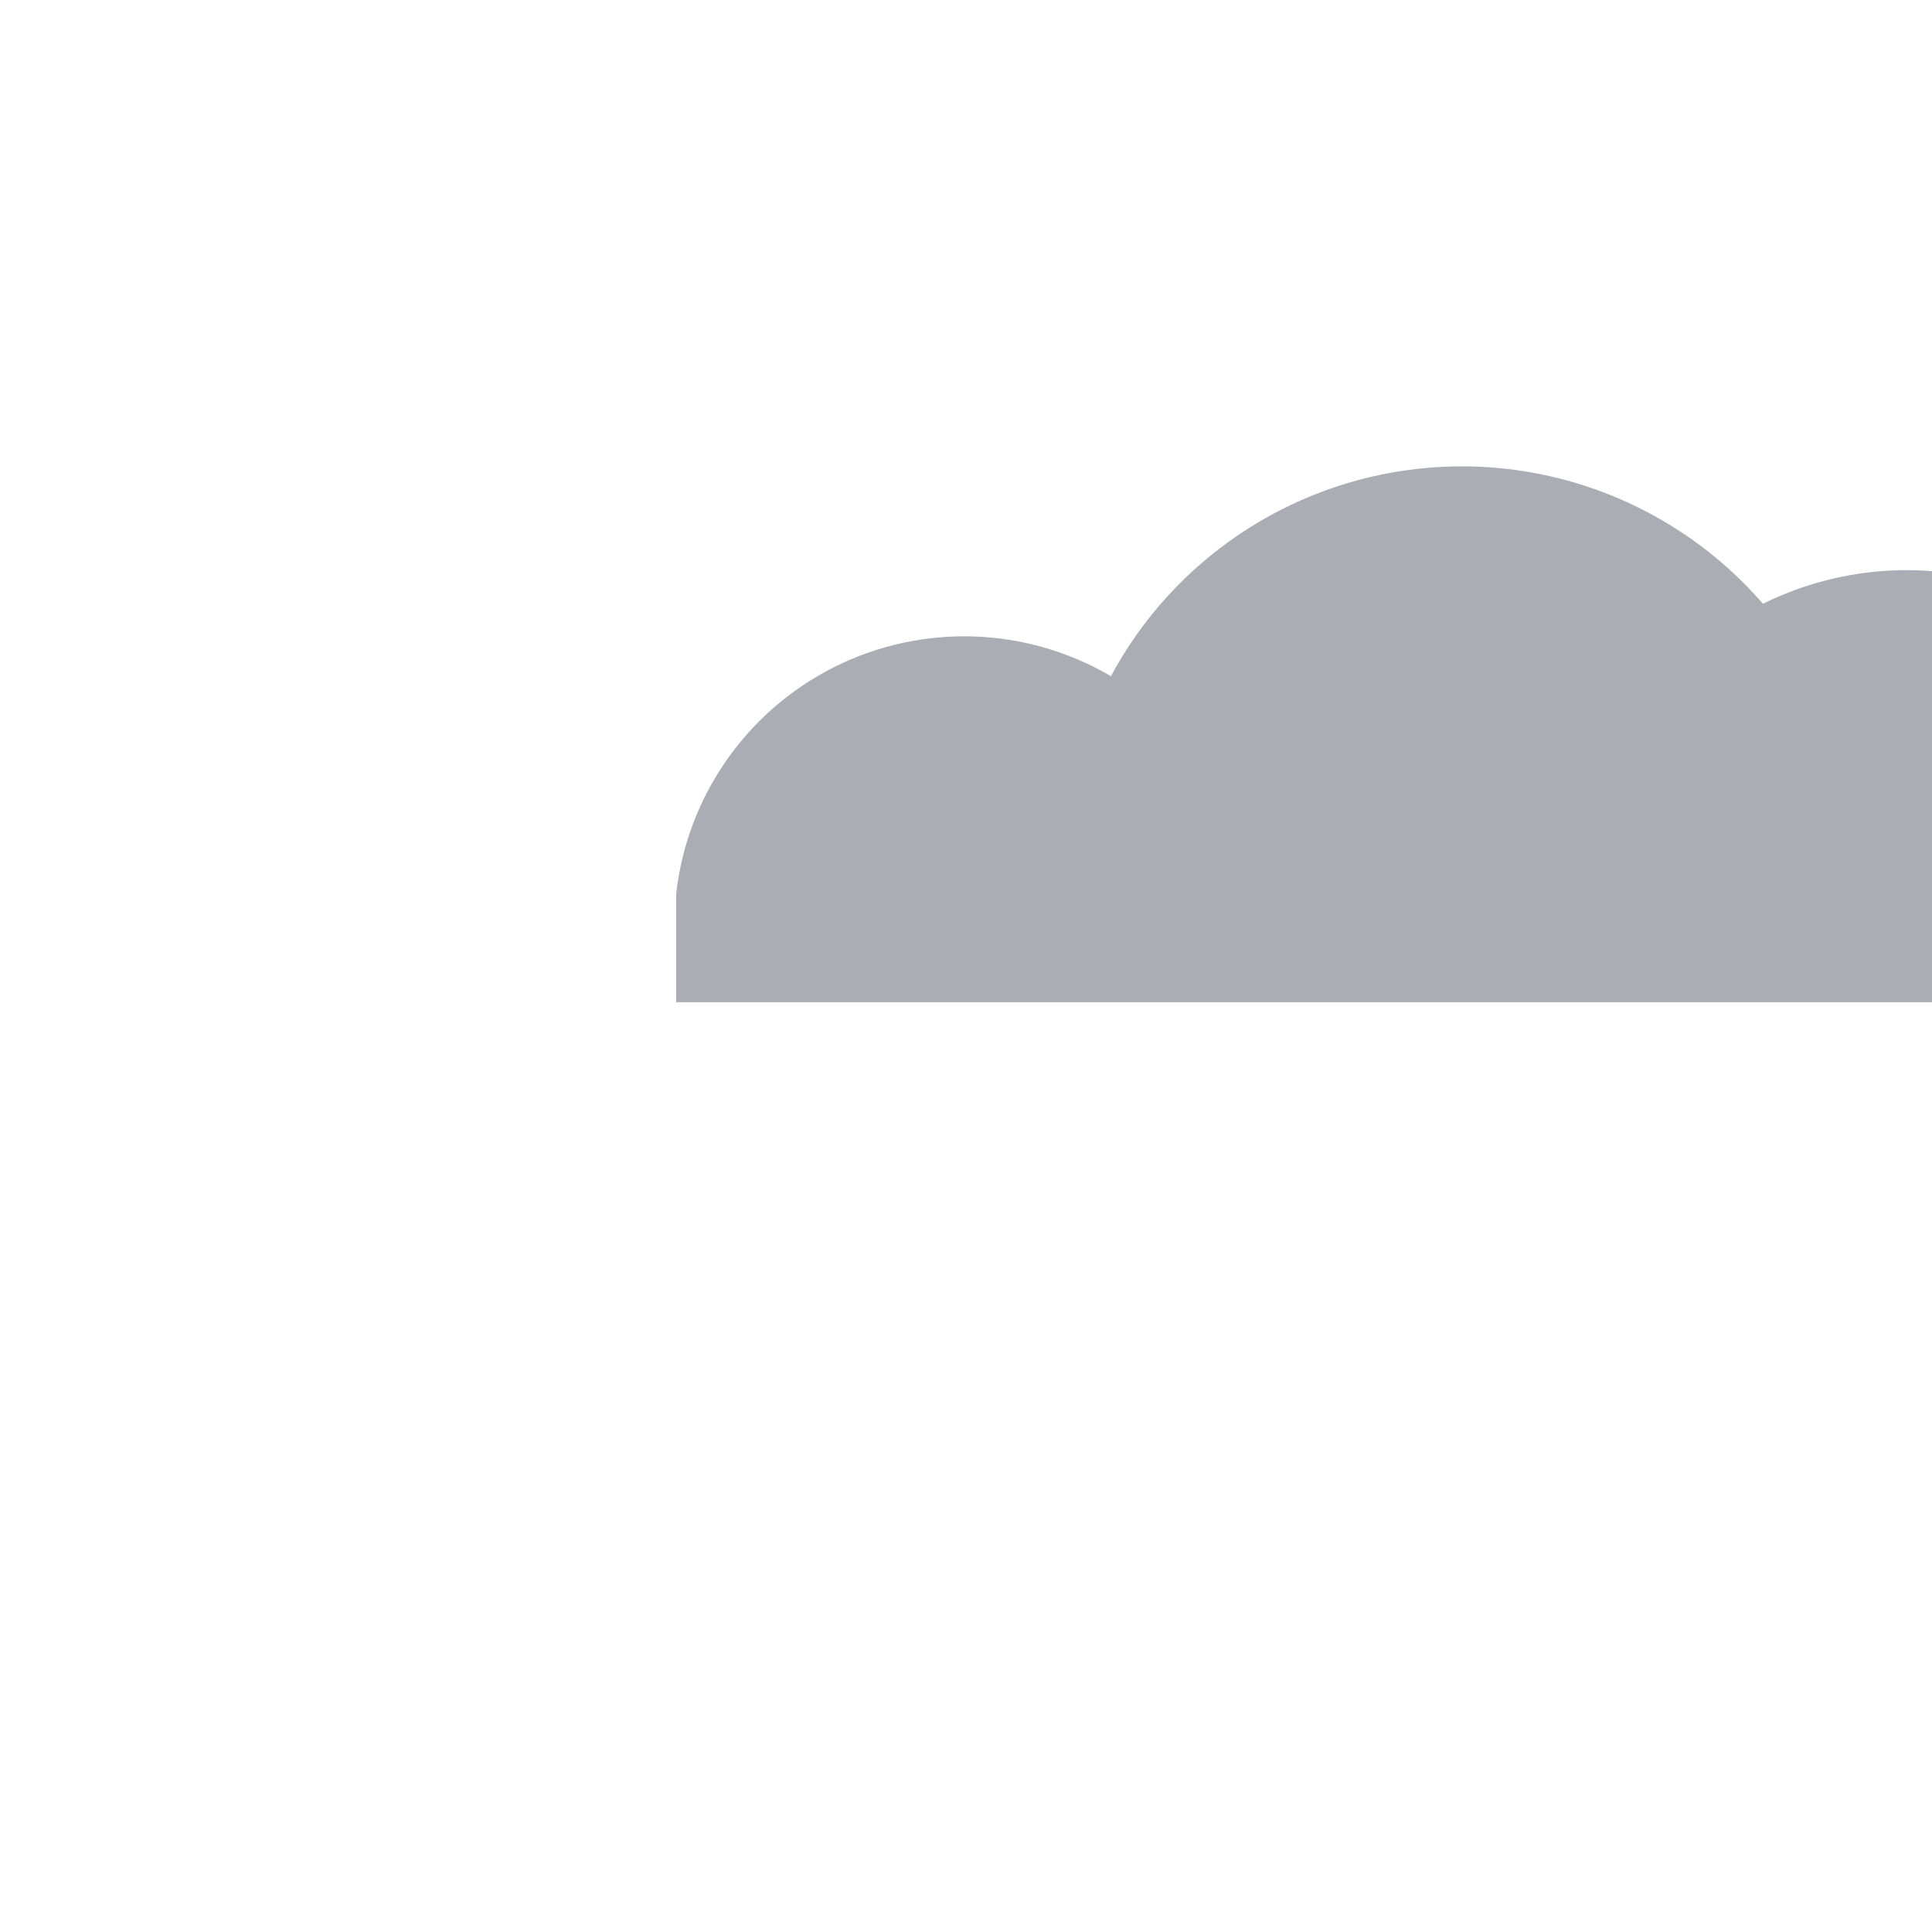
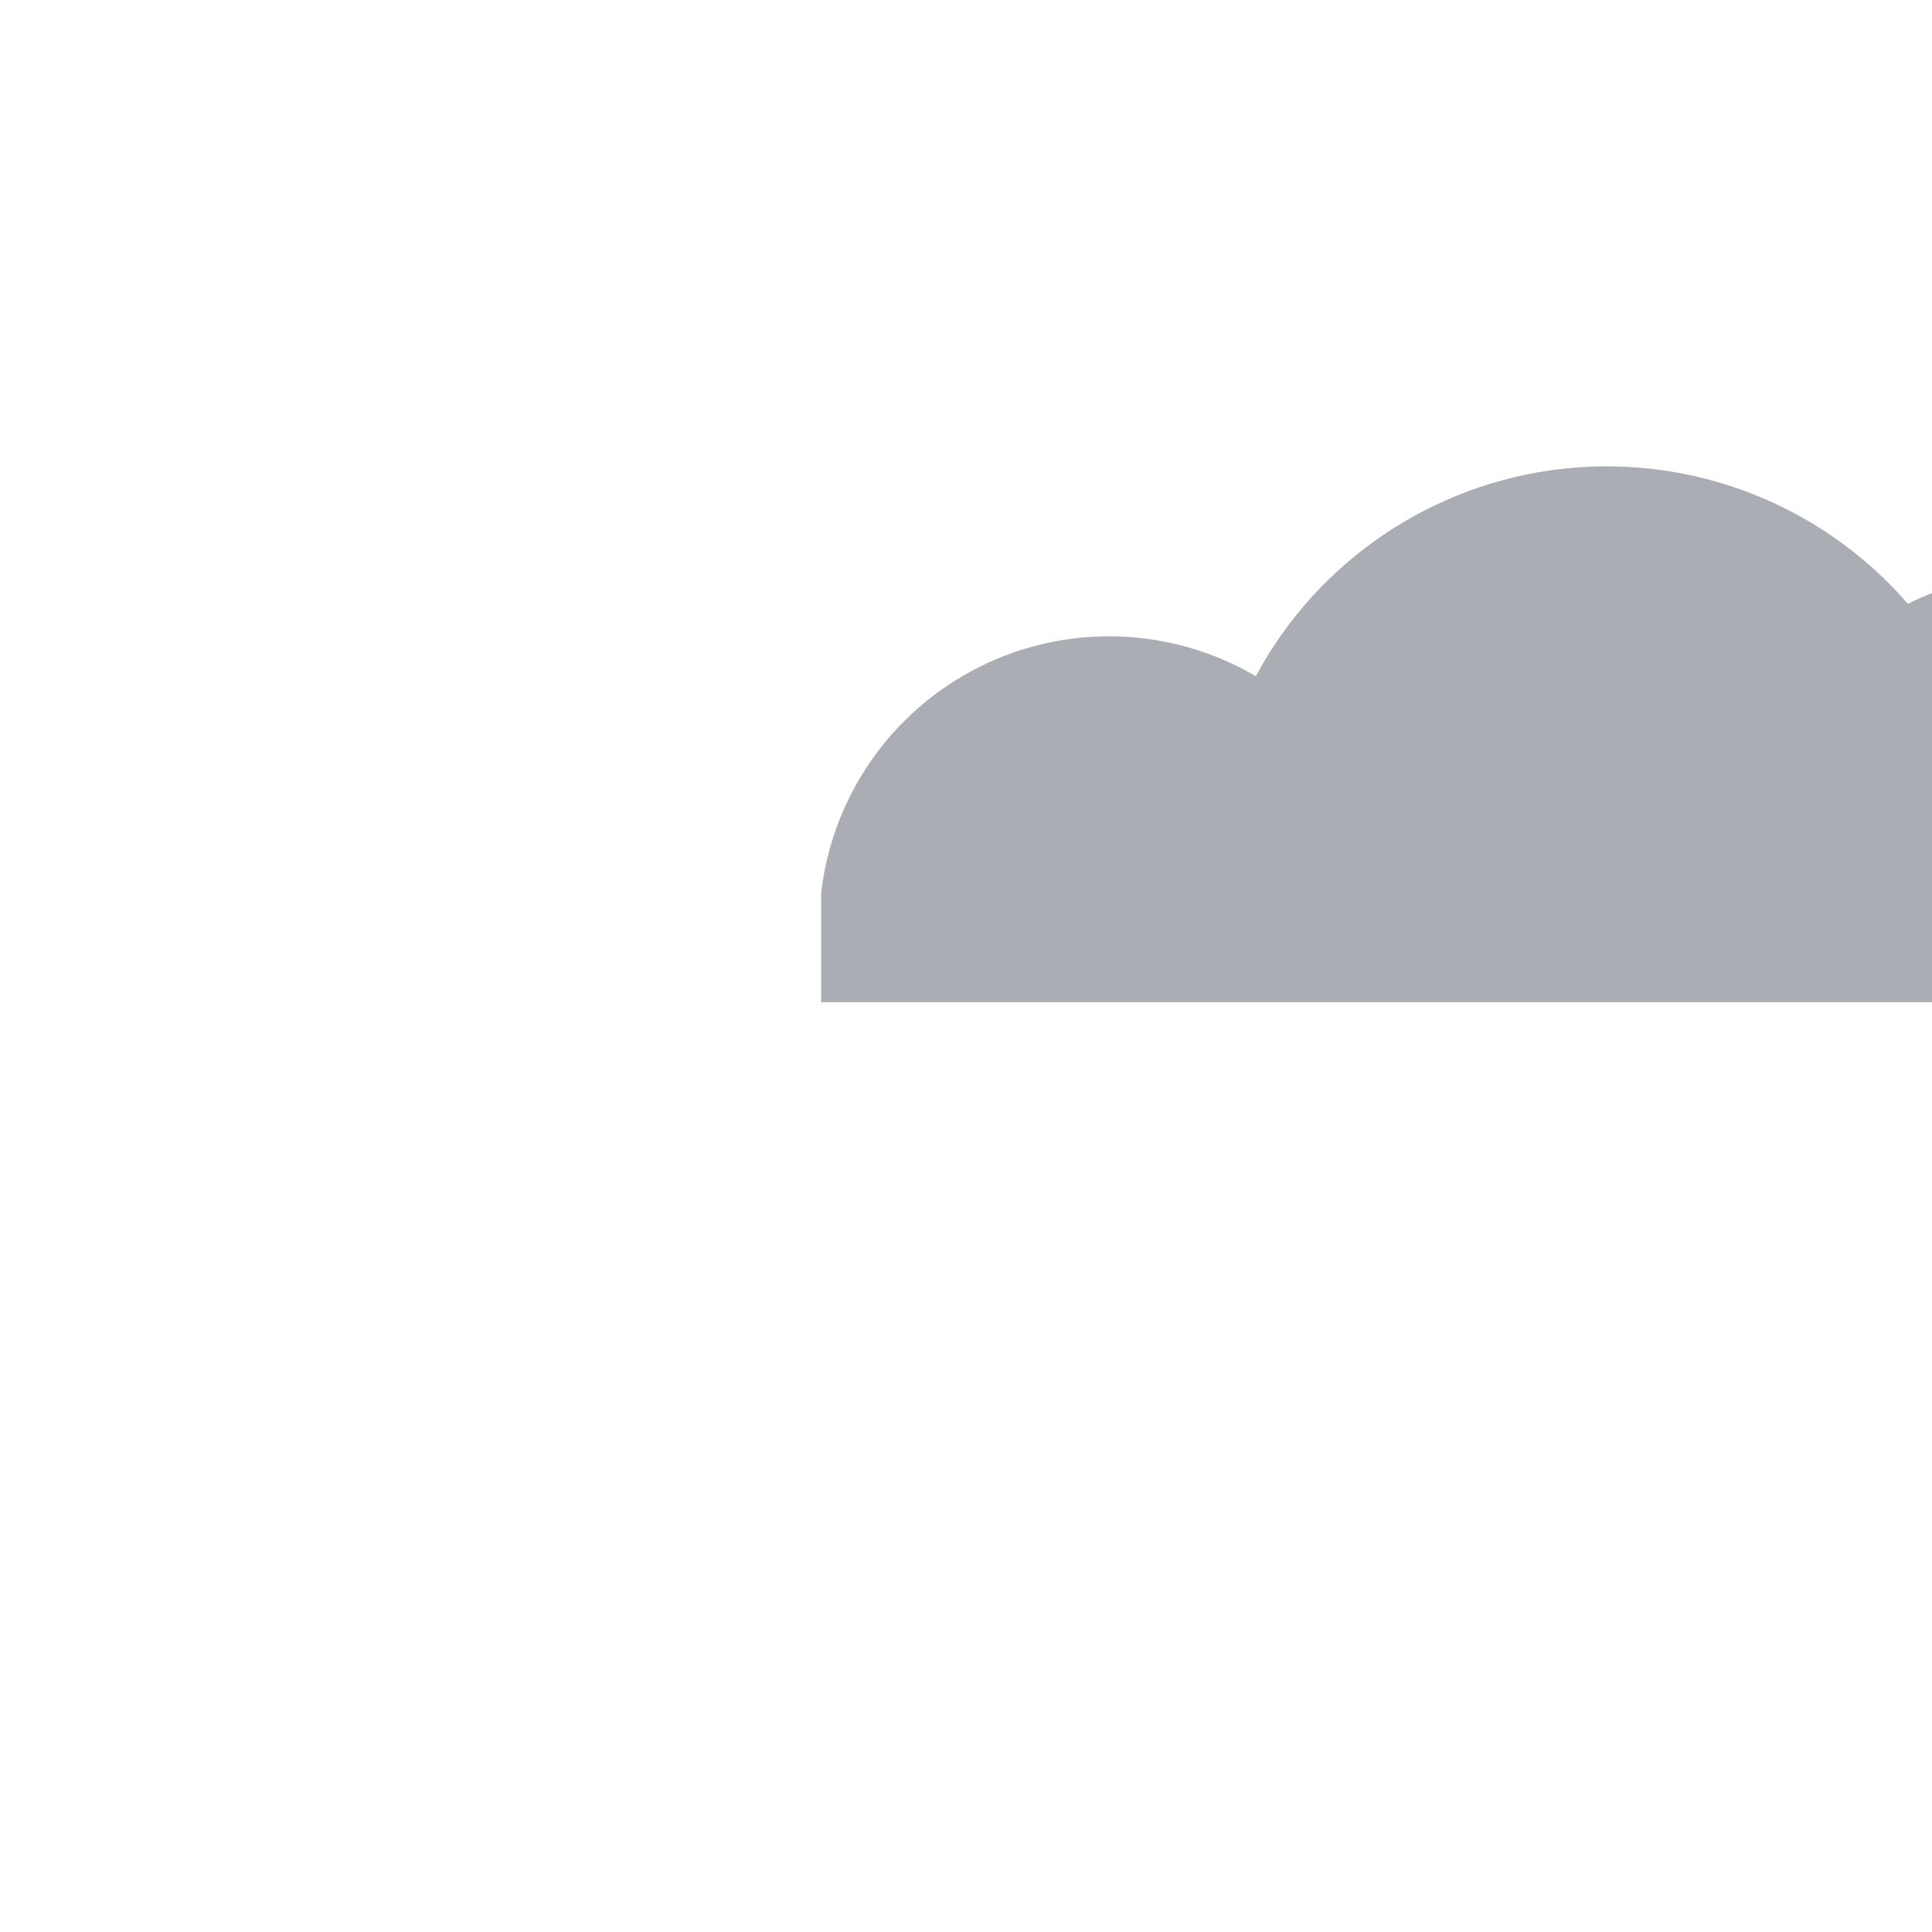
<svg xmlns="http://www.w3.org/2000/svg" viewBox="0 0 128 128" width="128" height="128">
  <g transform="translate(64,64) scale(1.20) translate(-64,-64)">
    <g fill="#2a3140" opacity="0.4">
-       <path d="M 48.0,60 A 16,16 0 0,1 72.0,48 A 22,22 0 0,1 108.0,44 A 18,18 0 0,1 132.0,52 A 14,14 0 0,1 142.0,66 L 48.0,66 Z" />
-       <path d="M 208.0,60 A 16,16 0 0,1 232.0,48 A 22,22 0 0,1 268.0,44 A 18,18 0 0,1 292.0,52 A 14,14 0 0,1 302.0,66 L 208.0,66 Z" />
+       <path d="M 56.0,60 A 16,16 0 0,1 80.0,48 A 22,22 0 0,1 116.0,44 A 18,18 0 0,1 140.0,52 A 14,14 0 0,1 150.0,66 L 56.0,66 Z" />
+       <path d="M 216.0,60 A 16,16 0 0,1 240.0,48 A 22,22 0 0,1 276.0,44 A 18,18 0 0,1 300.0,52 A 14,14 0 0,1 310.0,66 L 216.0,66 Z" />
    </g>
  </g>
</svg>
